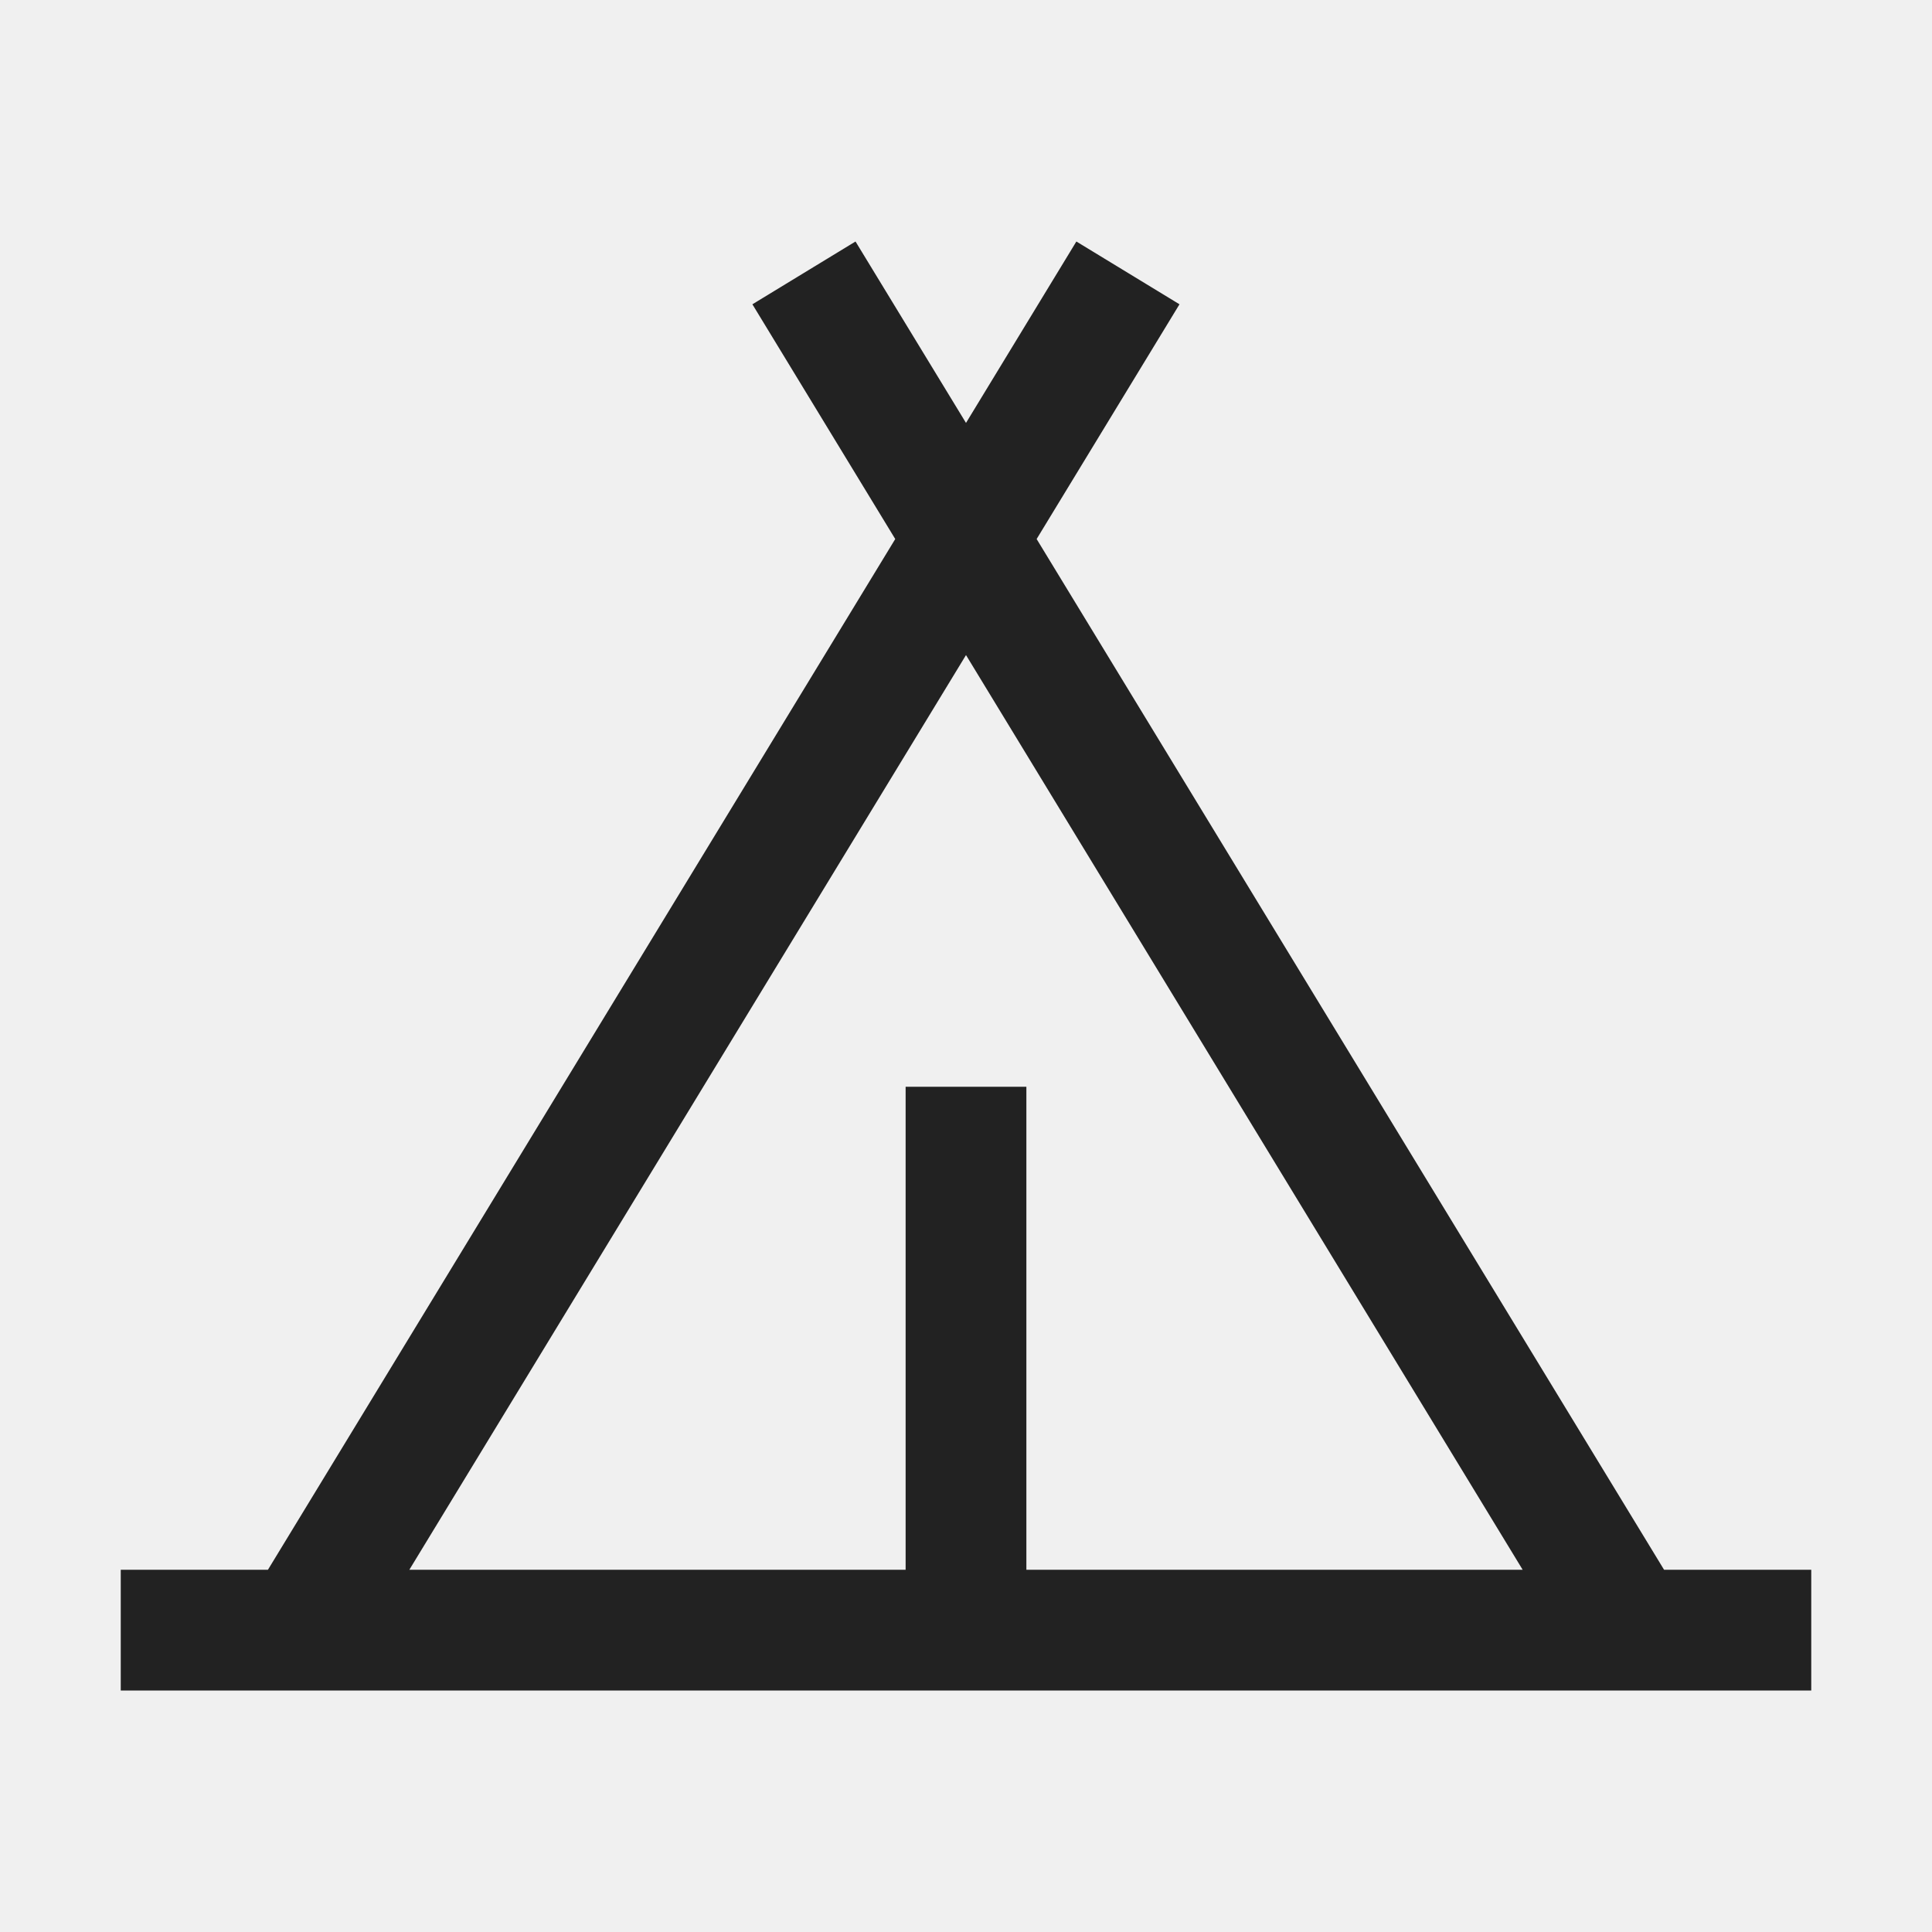
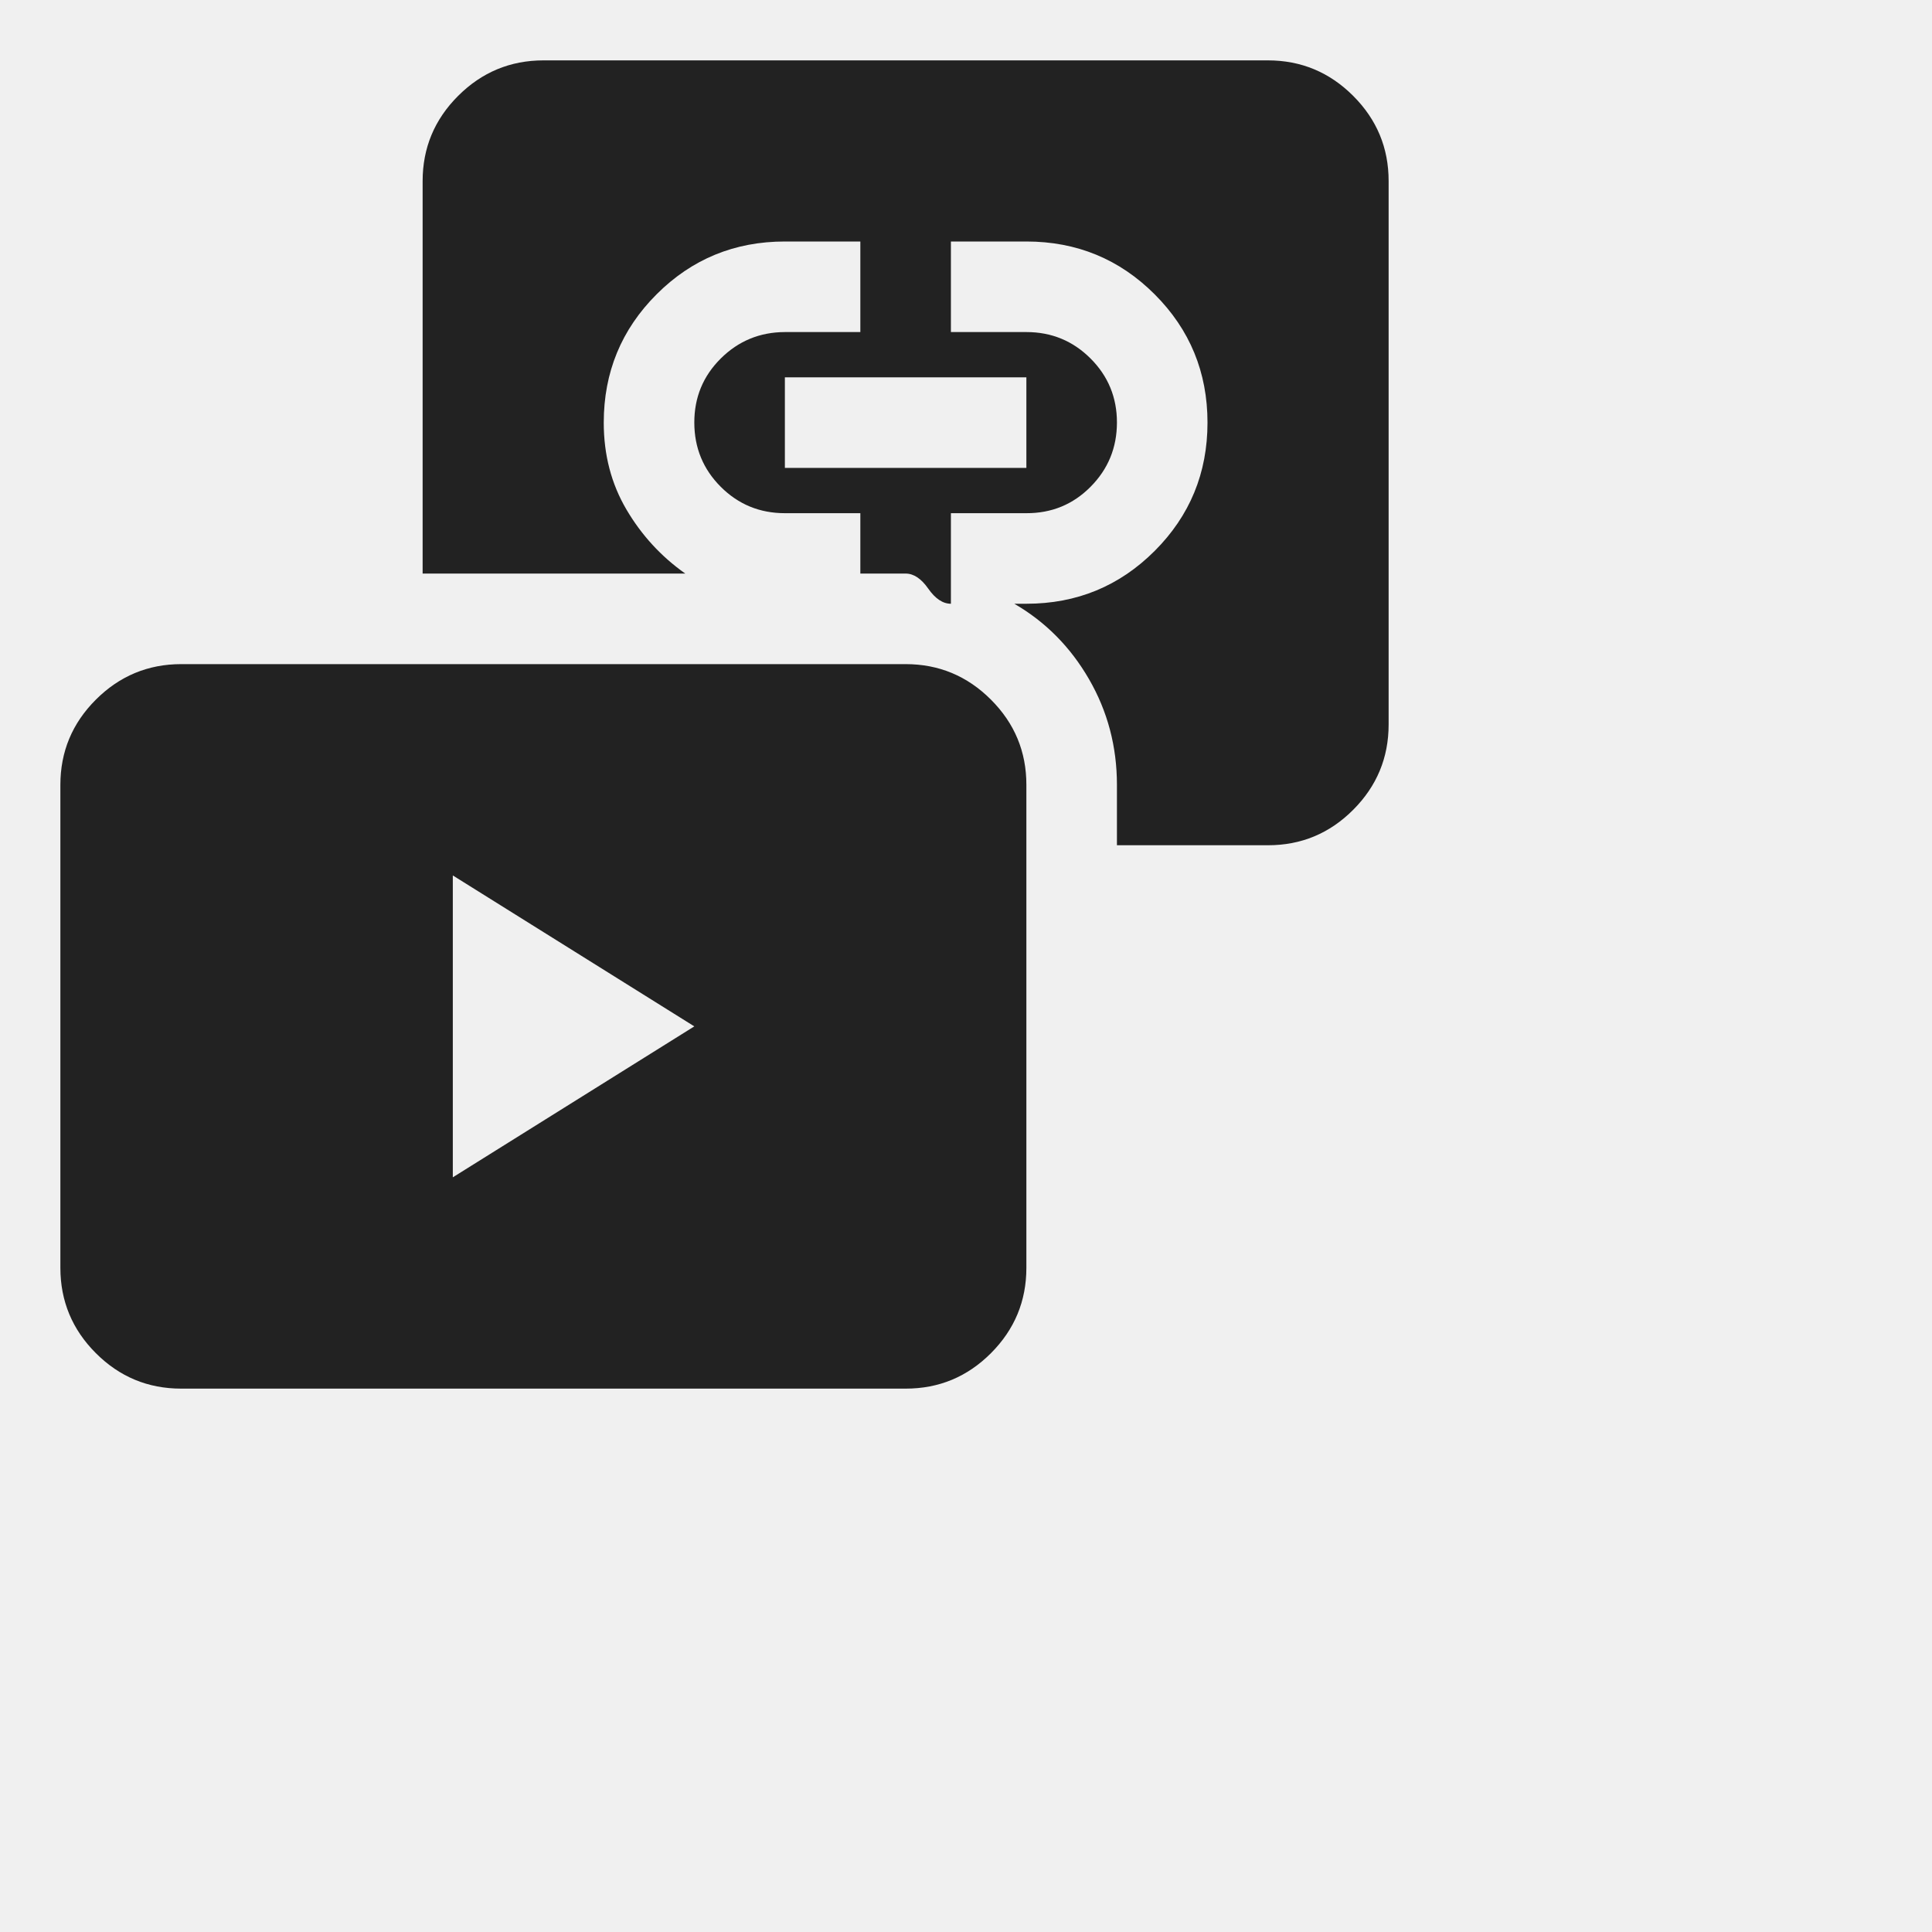
- <svg xmlns="http://www.w3.org/2000/svg" viewBox="0 0 32 32">
+ <svg xmlns="http://www.w3.org/2000/svg" width="32" height="32" viewBox="0 0 32 32">
  <style>
    path { fill: #222; }
    @media (prefers-color-scheme: dark) {
      path { fill: #ffffff; }
    }
  </style>
-   <path d="M27.562 26L17.17 8.928l2.366-3.888L17.828 4L16 7.005L14.17 4l-1.708 1.04l2.366 3.888L4.438 26H2v2h28v-2zM16 10.85L25.22 26H17v-8h-2v8H6.78z" />
+   <path fill="currentColor" d="m7.5 19.5l4-2.5l-4-2.5zM13 7.75h4v-1.5h-4zM3 23q-.825 0-1.412-.587T1 21v-8q0-.825.588-1.412T3 11h12q.825 0 1.413.588T17 13v8q0 .825-.587 1.413T15 23zm15.5-9v-1q0-.95-.462-1.75T16.8 10h.2q1.25 0 2.125-.875T20 7t-.875-2.125T17 4h-1.25v1.5H17q.625 0 1.063.438T18.5 7t-.437 1.063T17 8.5h-1.25V10q-.2 0-.375-.25T15 9.5h-.75v-1H13q-.625 0-1.062-.437T11.5 7t.438-1.062T13 5.5h1.25V4H13q-1.25 0-2.125.875T10 7q0 .8.375 1.438T11.35 9.5H7V3q0-.825.588-1.412T9 1h12q.825 0 1.413.588T23 3v9q0 .825-.587 1.413T21 14z" />
</svg>
